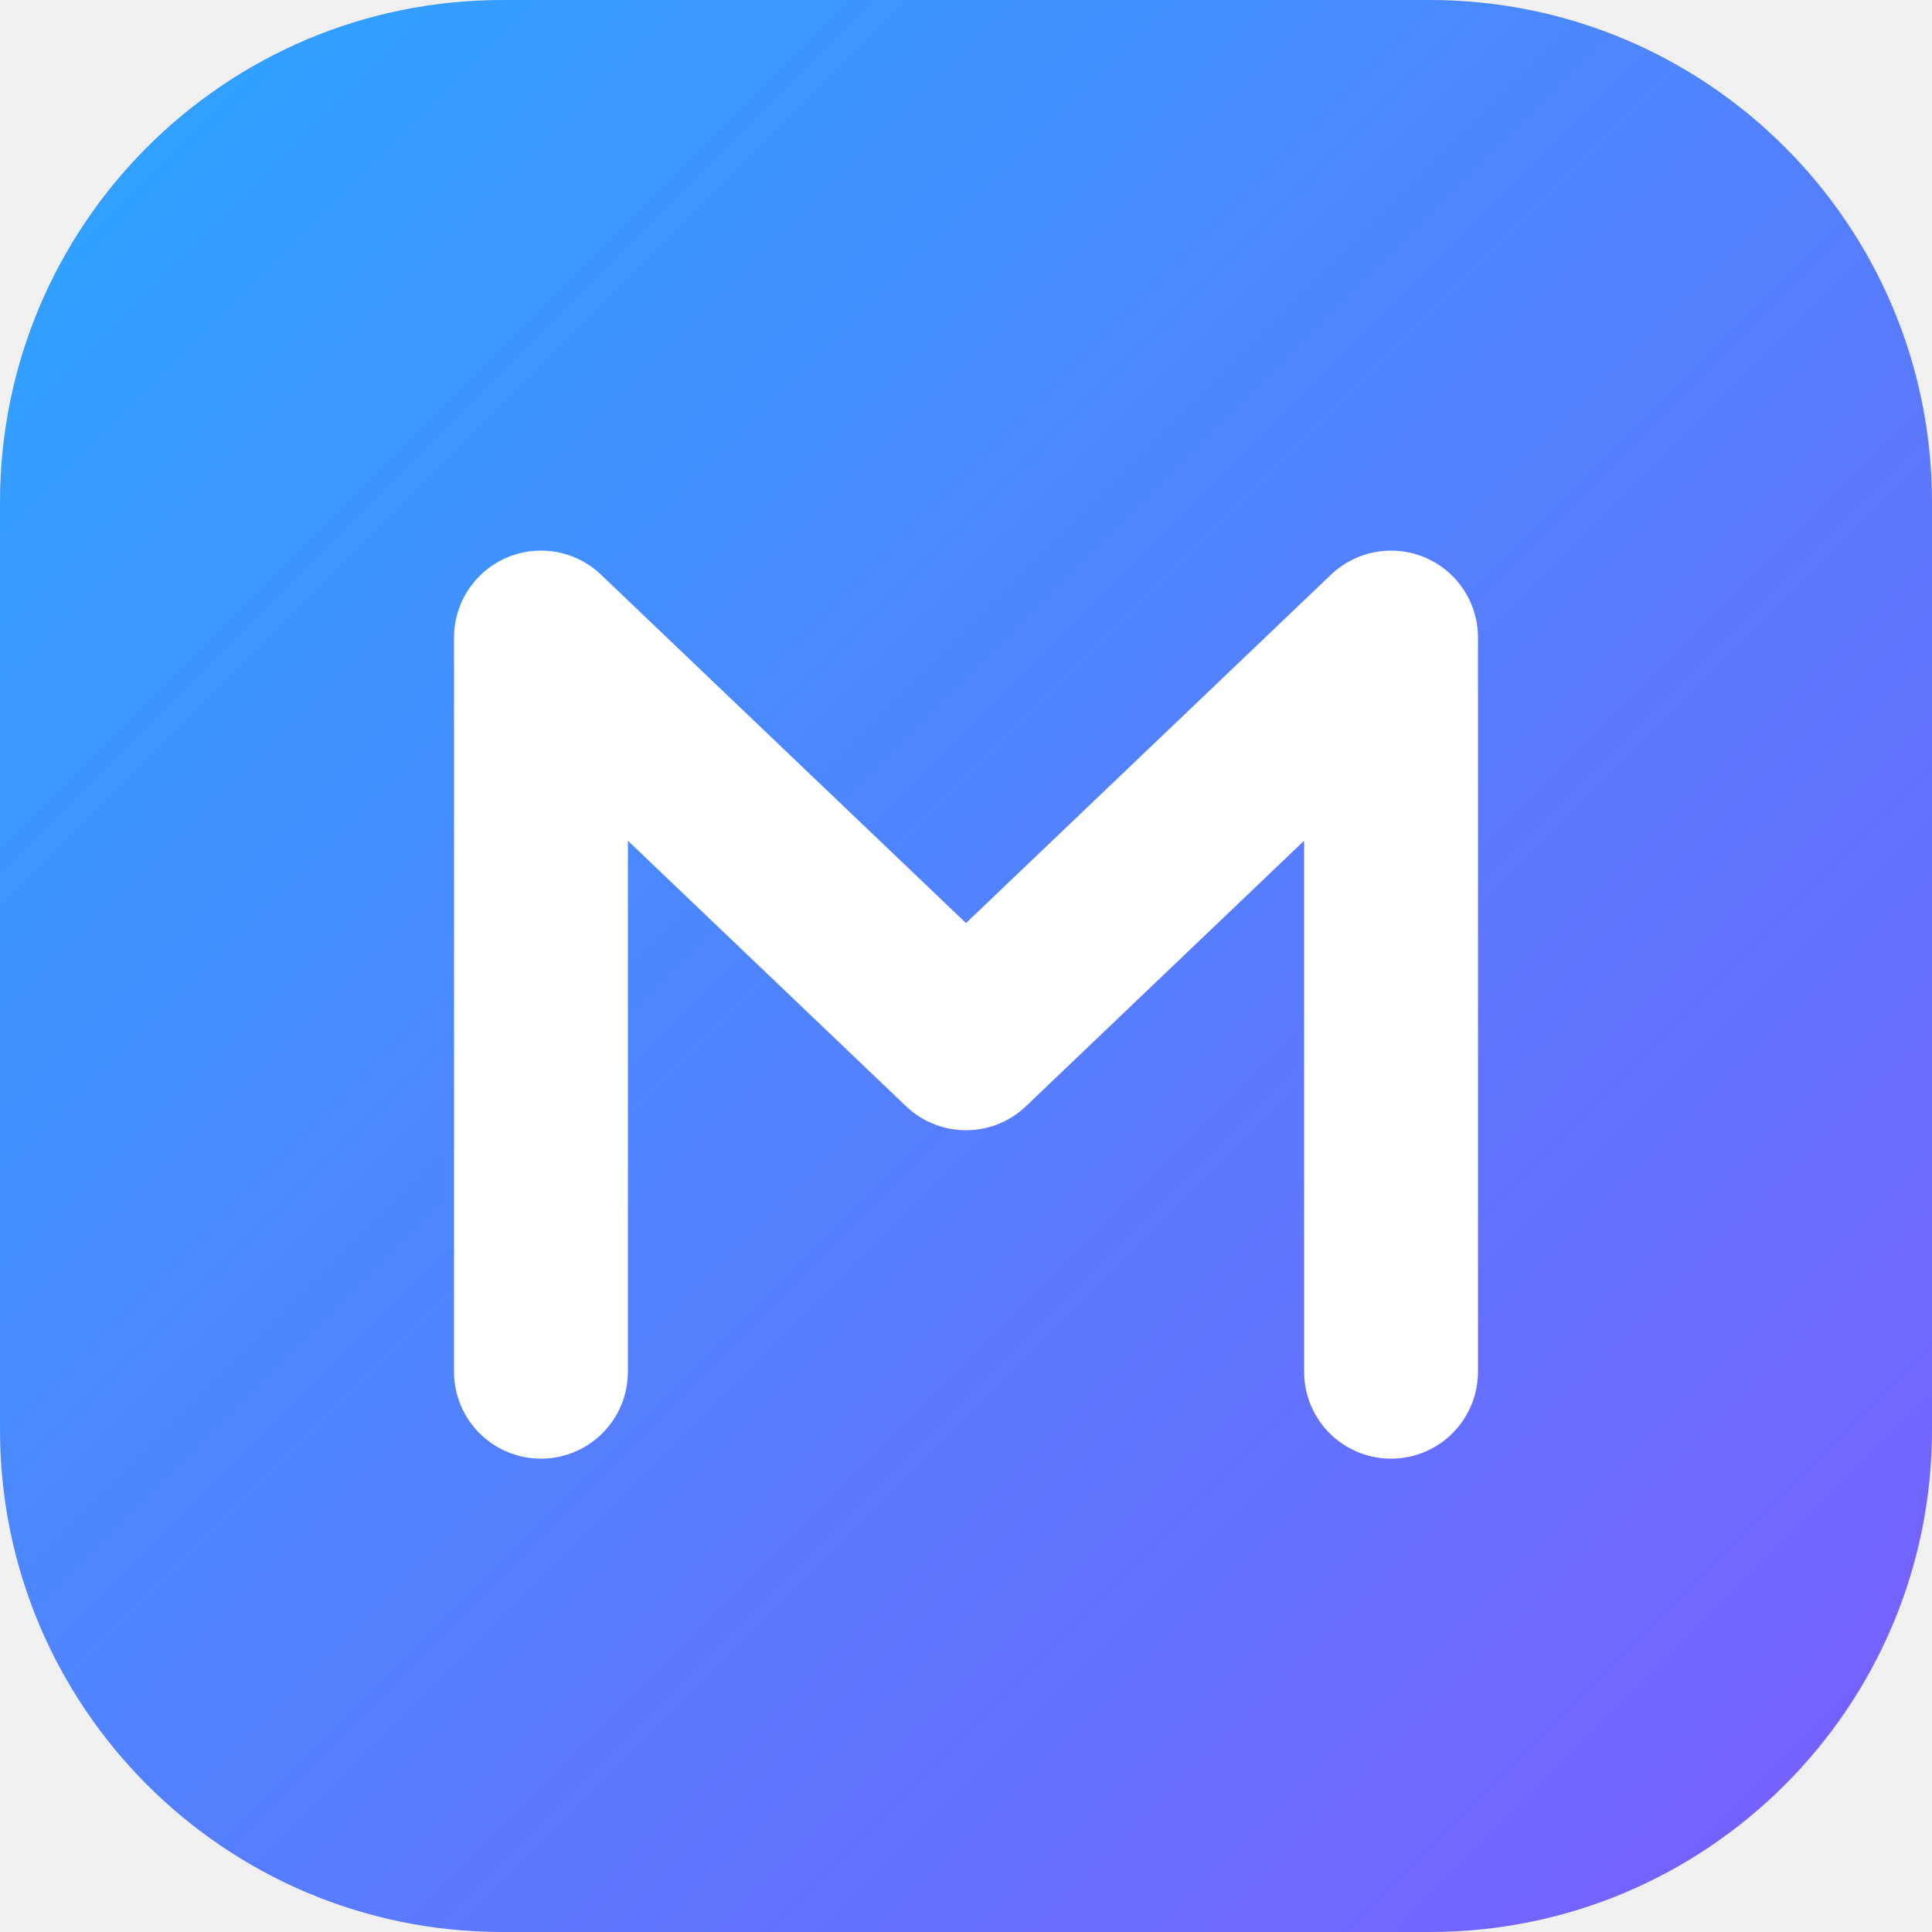
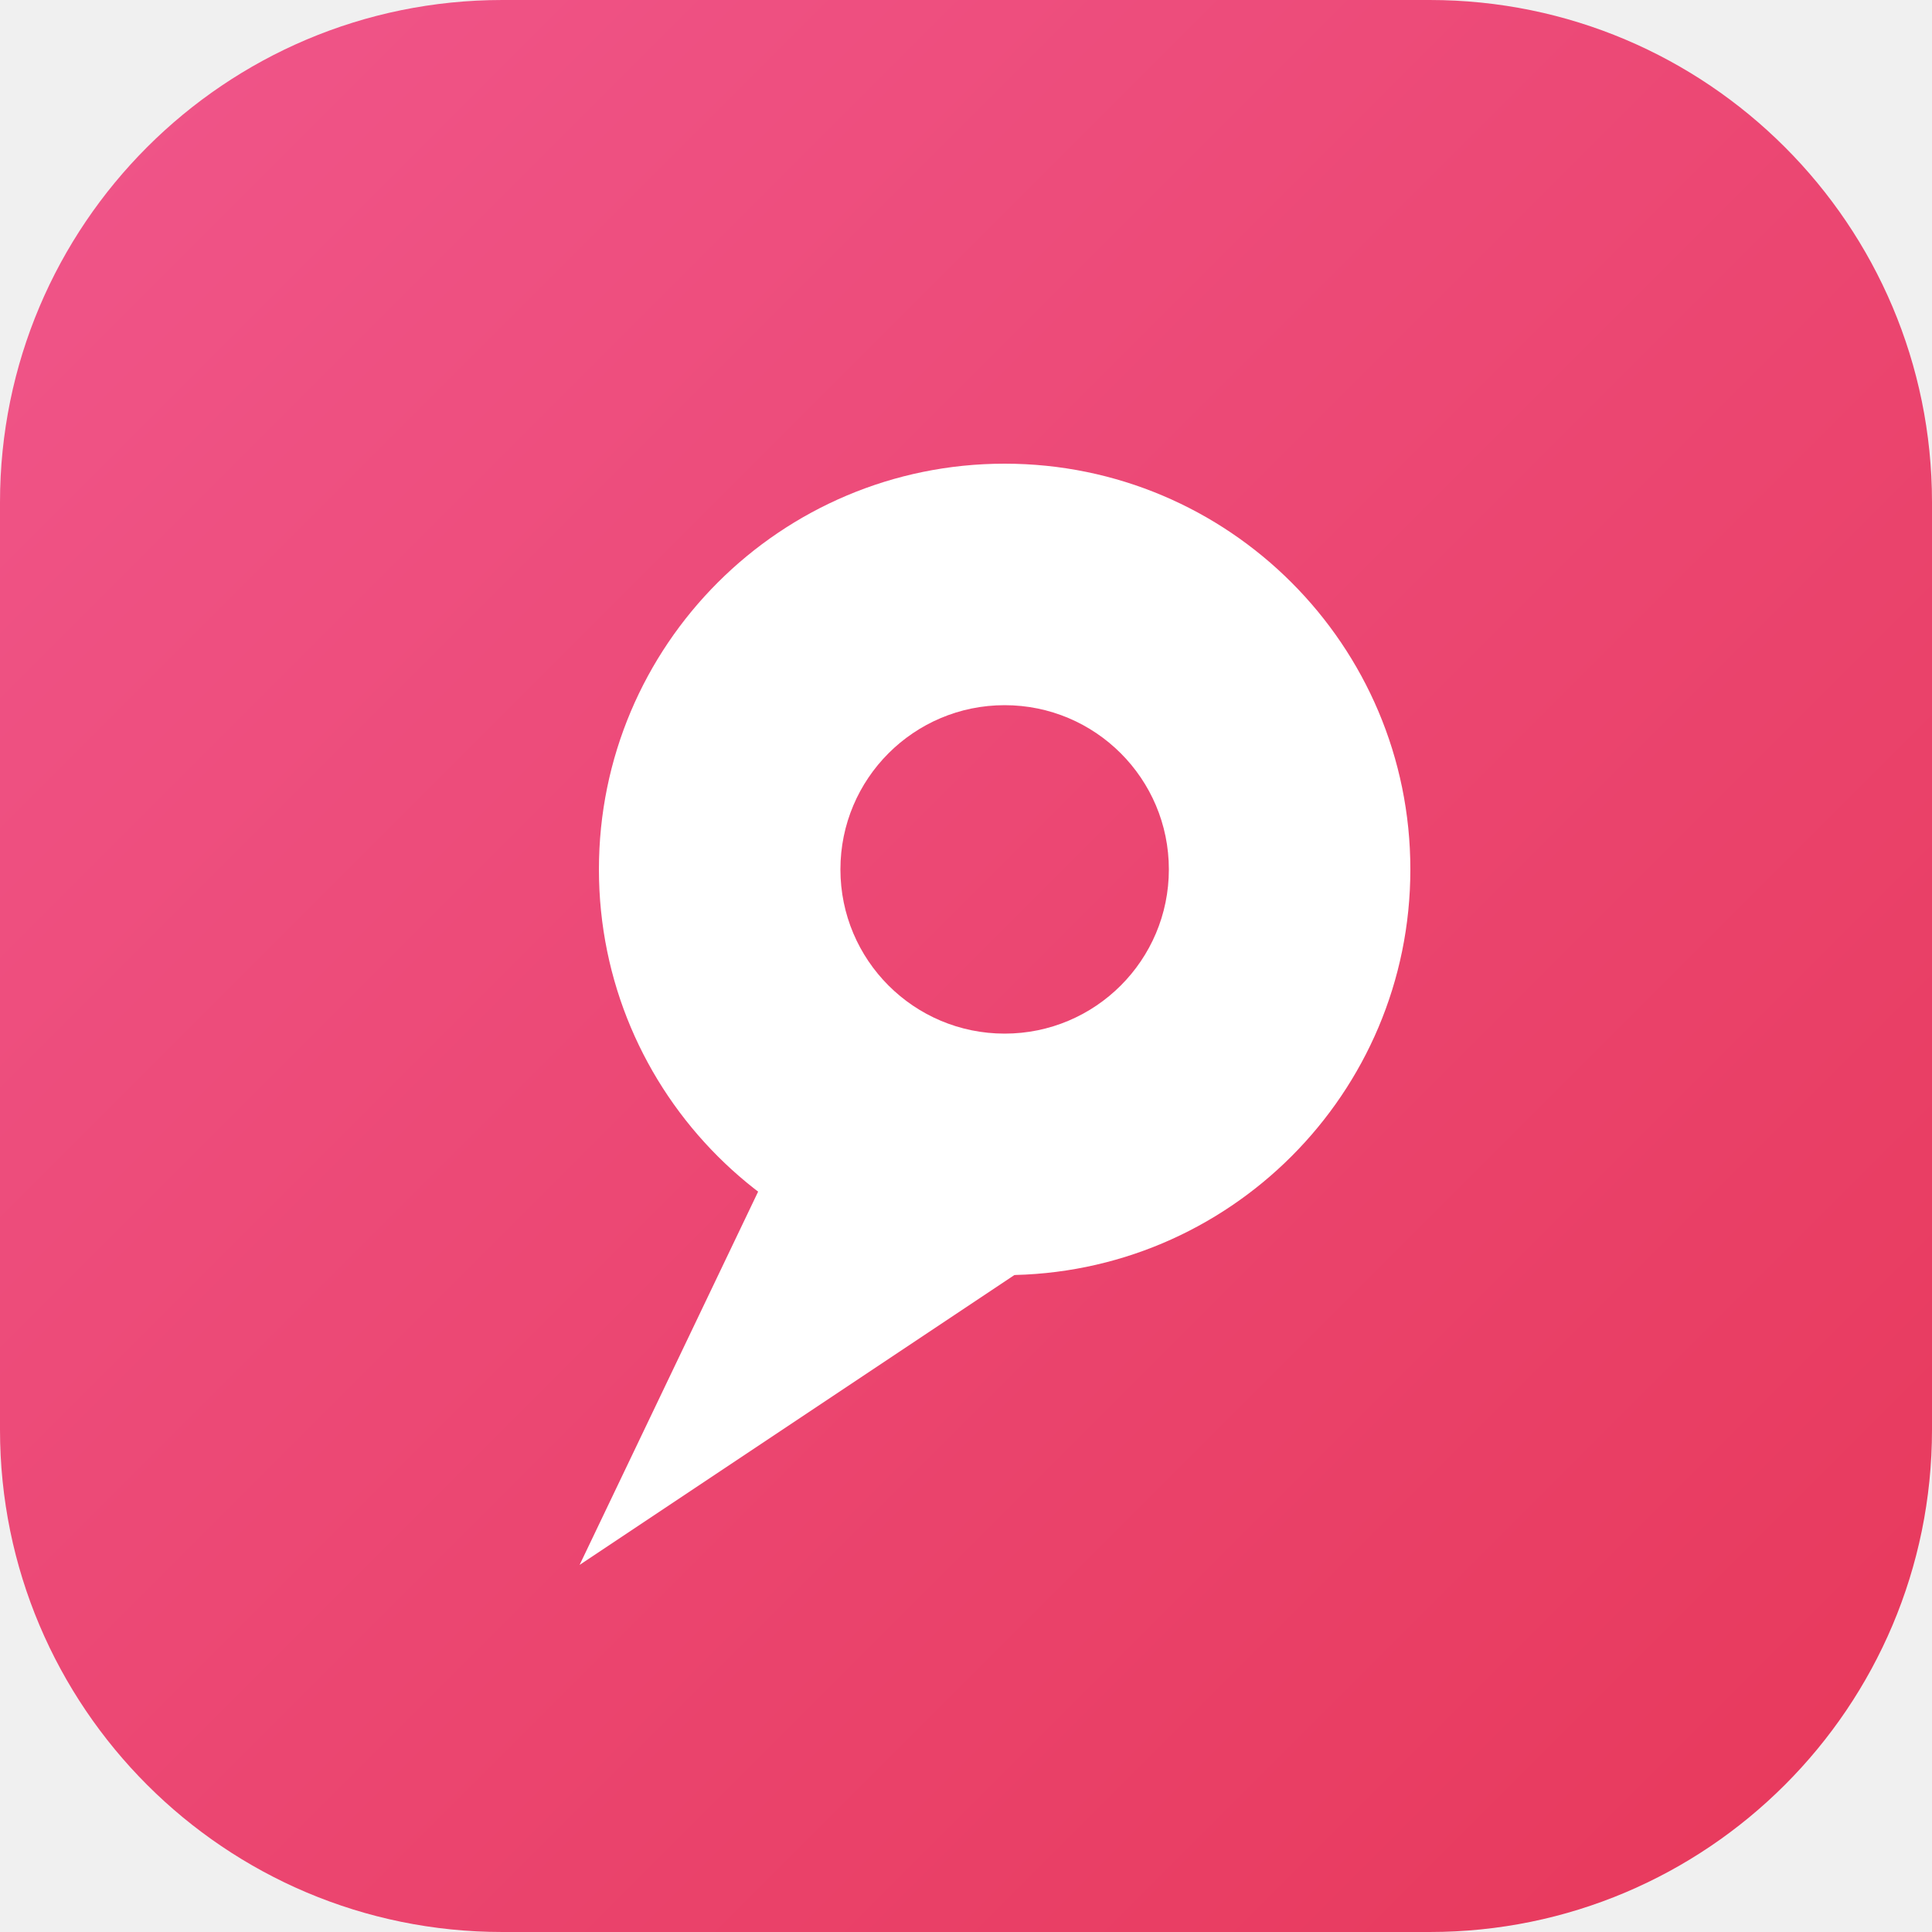
<svg xmlns="http://www.w3.org/2000/svg" viewBox="0 0 100 100">
  <defs>
    <linearGradient id="maxg" x1="0" y1="0" x2="1" y2="1">
-       <stop offset="0" stop-color="#2AA6FF" />
-       <stop offset="1" stop-color="#7B5CFF" />
+       <stop offset="0" stop-color="#F0568B" />
+       <stop offset="1" stop-color="#E7385A" />
    </linearGradient>
+     <mask id="maxmark">
+       <rect width="100" height="100" fill="#000" />
+       <circle cx="52" cy="45" r="21" fill="#FFFFFF" />
+       <path d="M41 58 L30 81 L57 63 Z" fill="#FFFFFF" />
+       <circle cx="52" cy="45" r="8.5" fill="#000" />
+     </mask>
  </defs>
  <rect width="100" height="100" rx="26" fill="url(#maxg)" />
-   <path d="M28 71V33l22 21 22-21v38" fill="none" stroke="#FFFFFF" stroke-width="9" stroke-linecap="round" stroke-linejoin="round" />
+   <rect width="100" height="100" fill="#FFFFFF" mask="url(#maxmark)" />
</svg>
